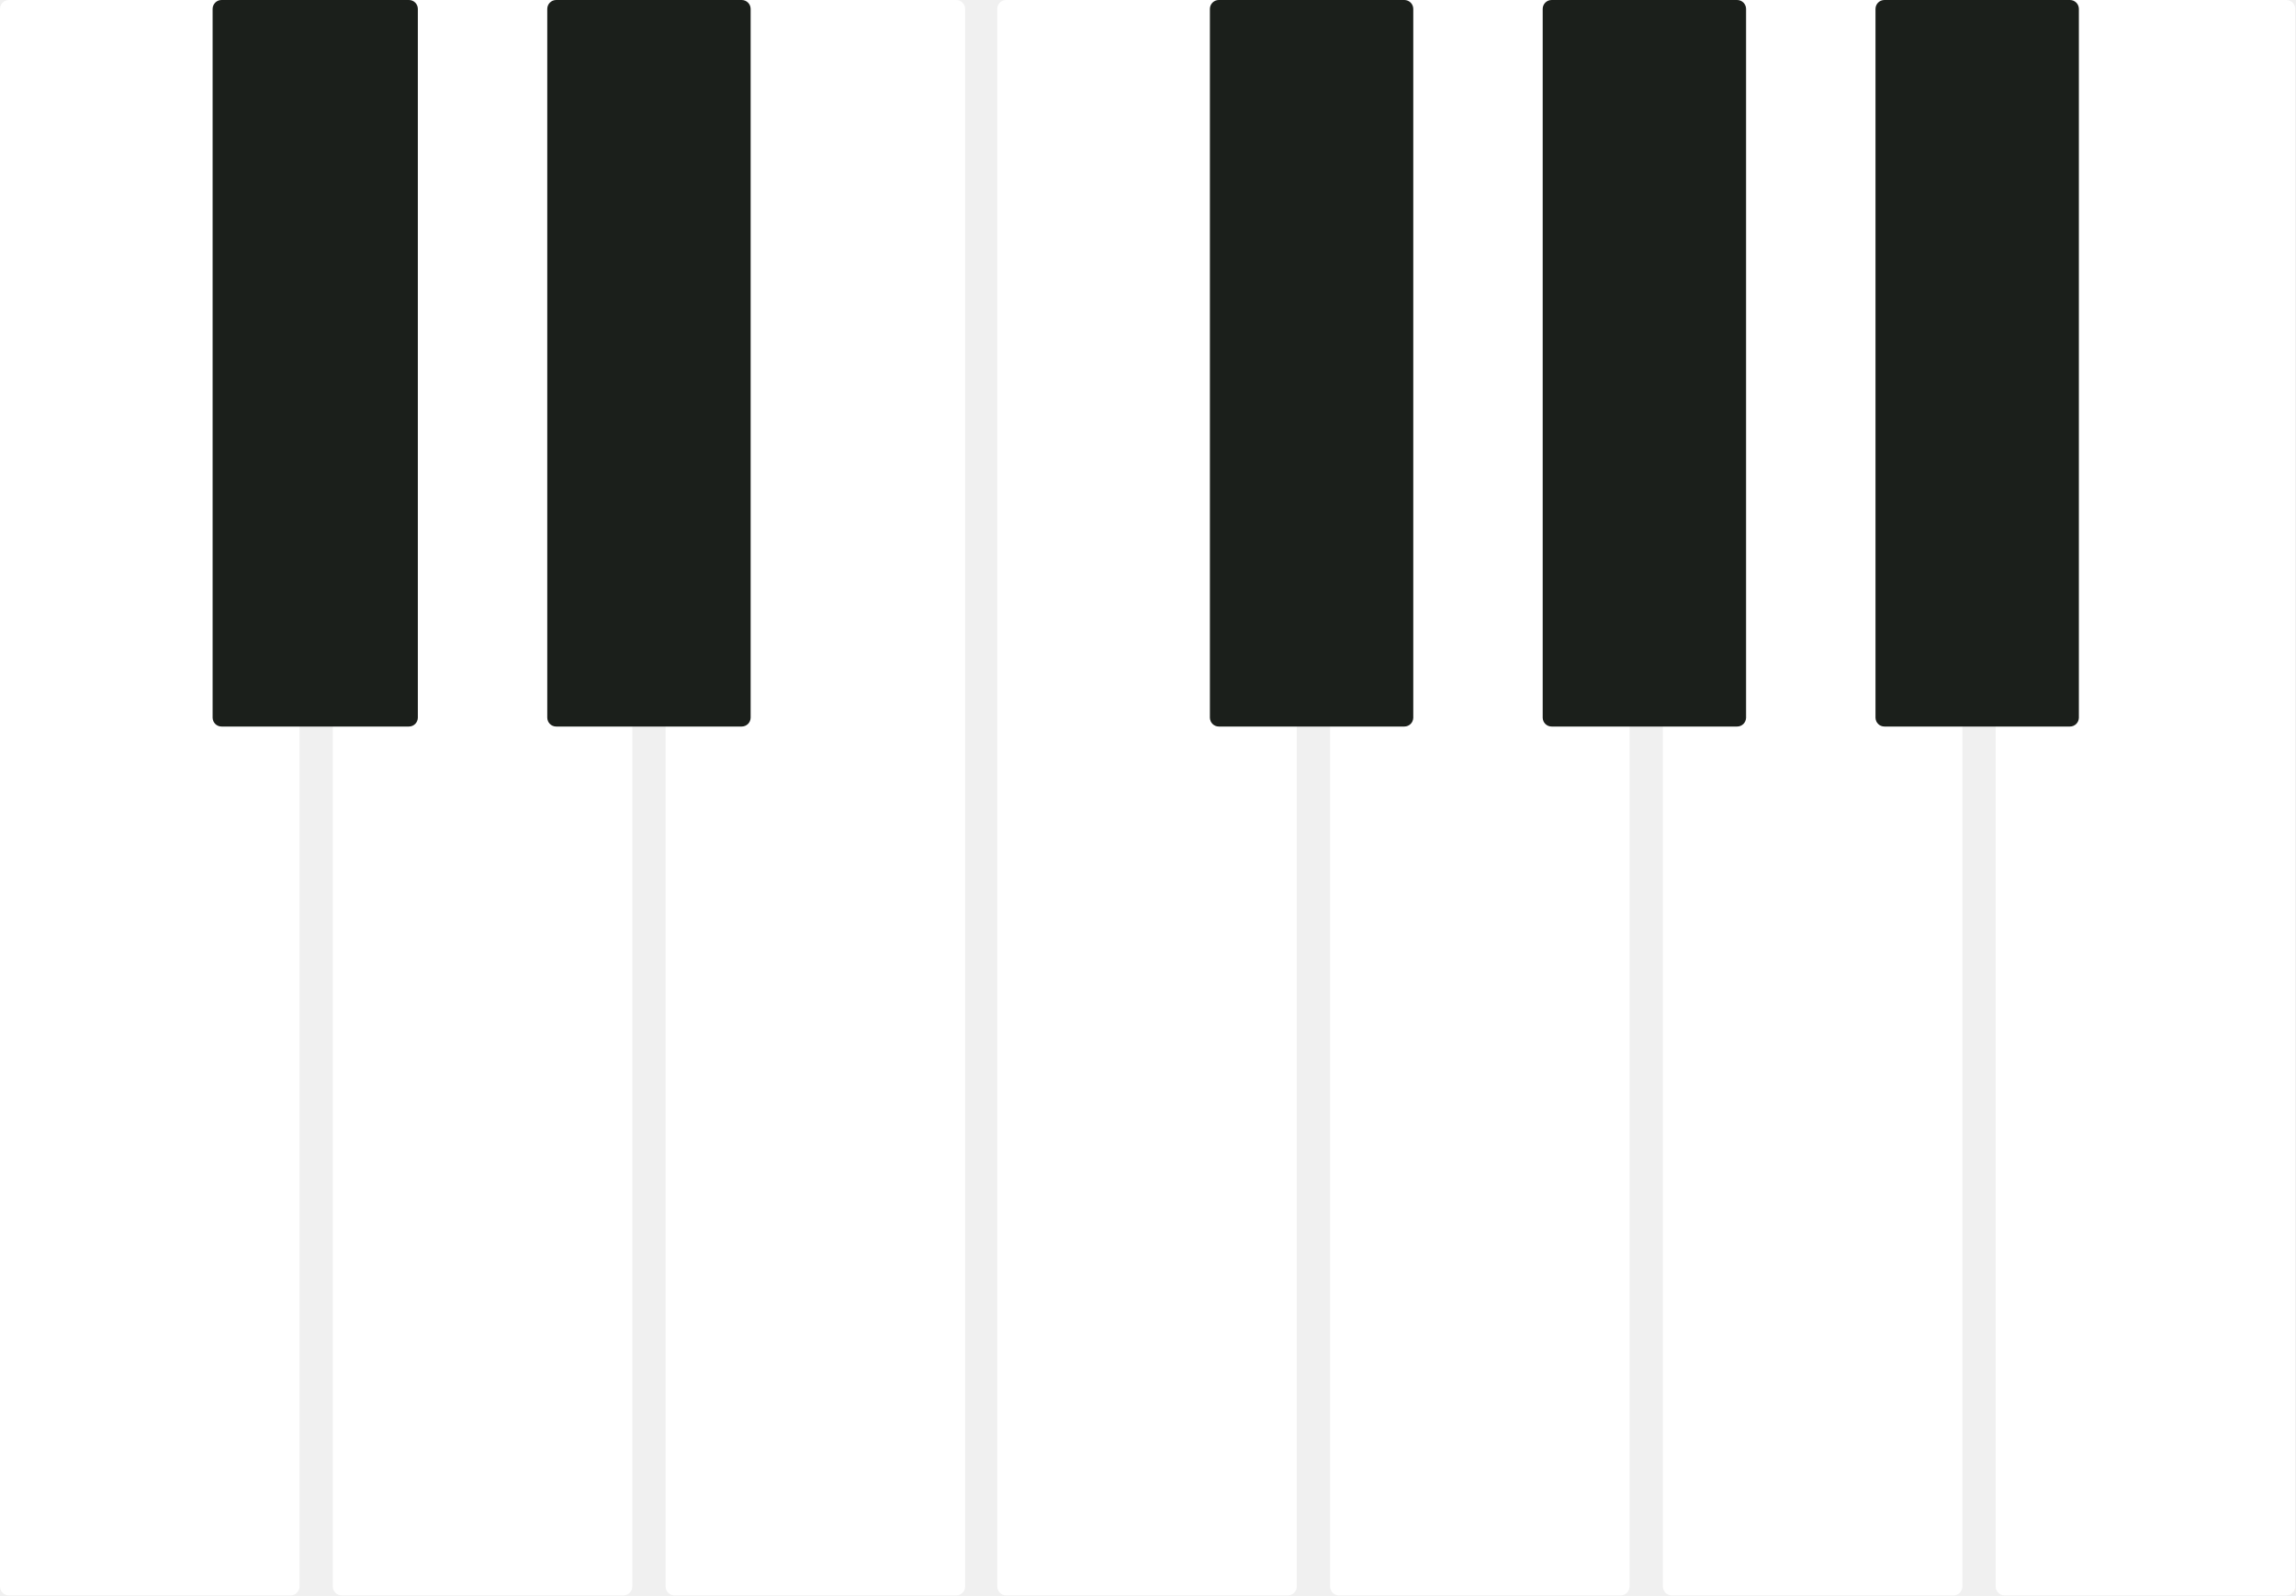
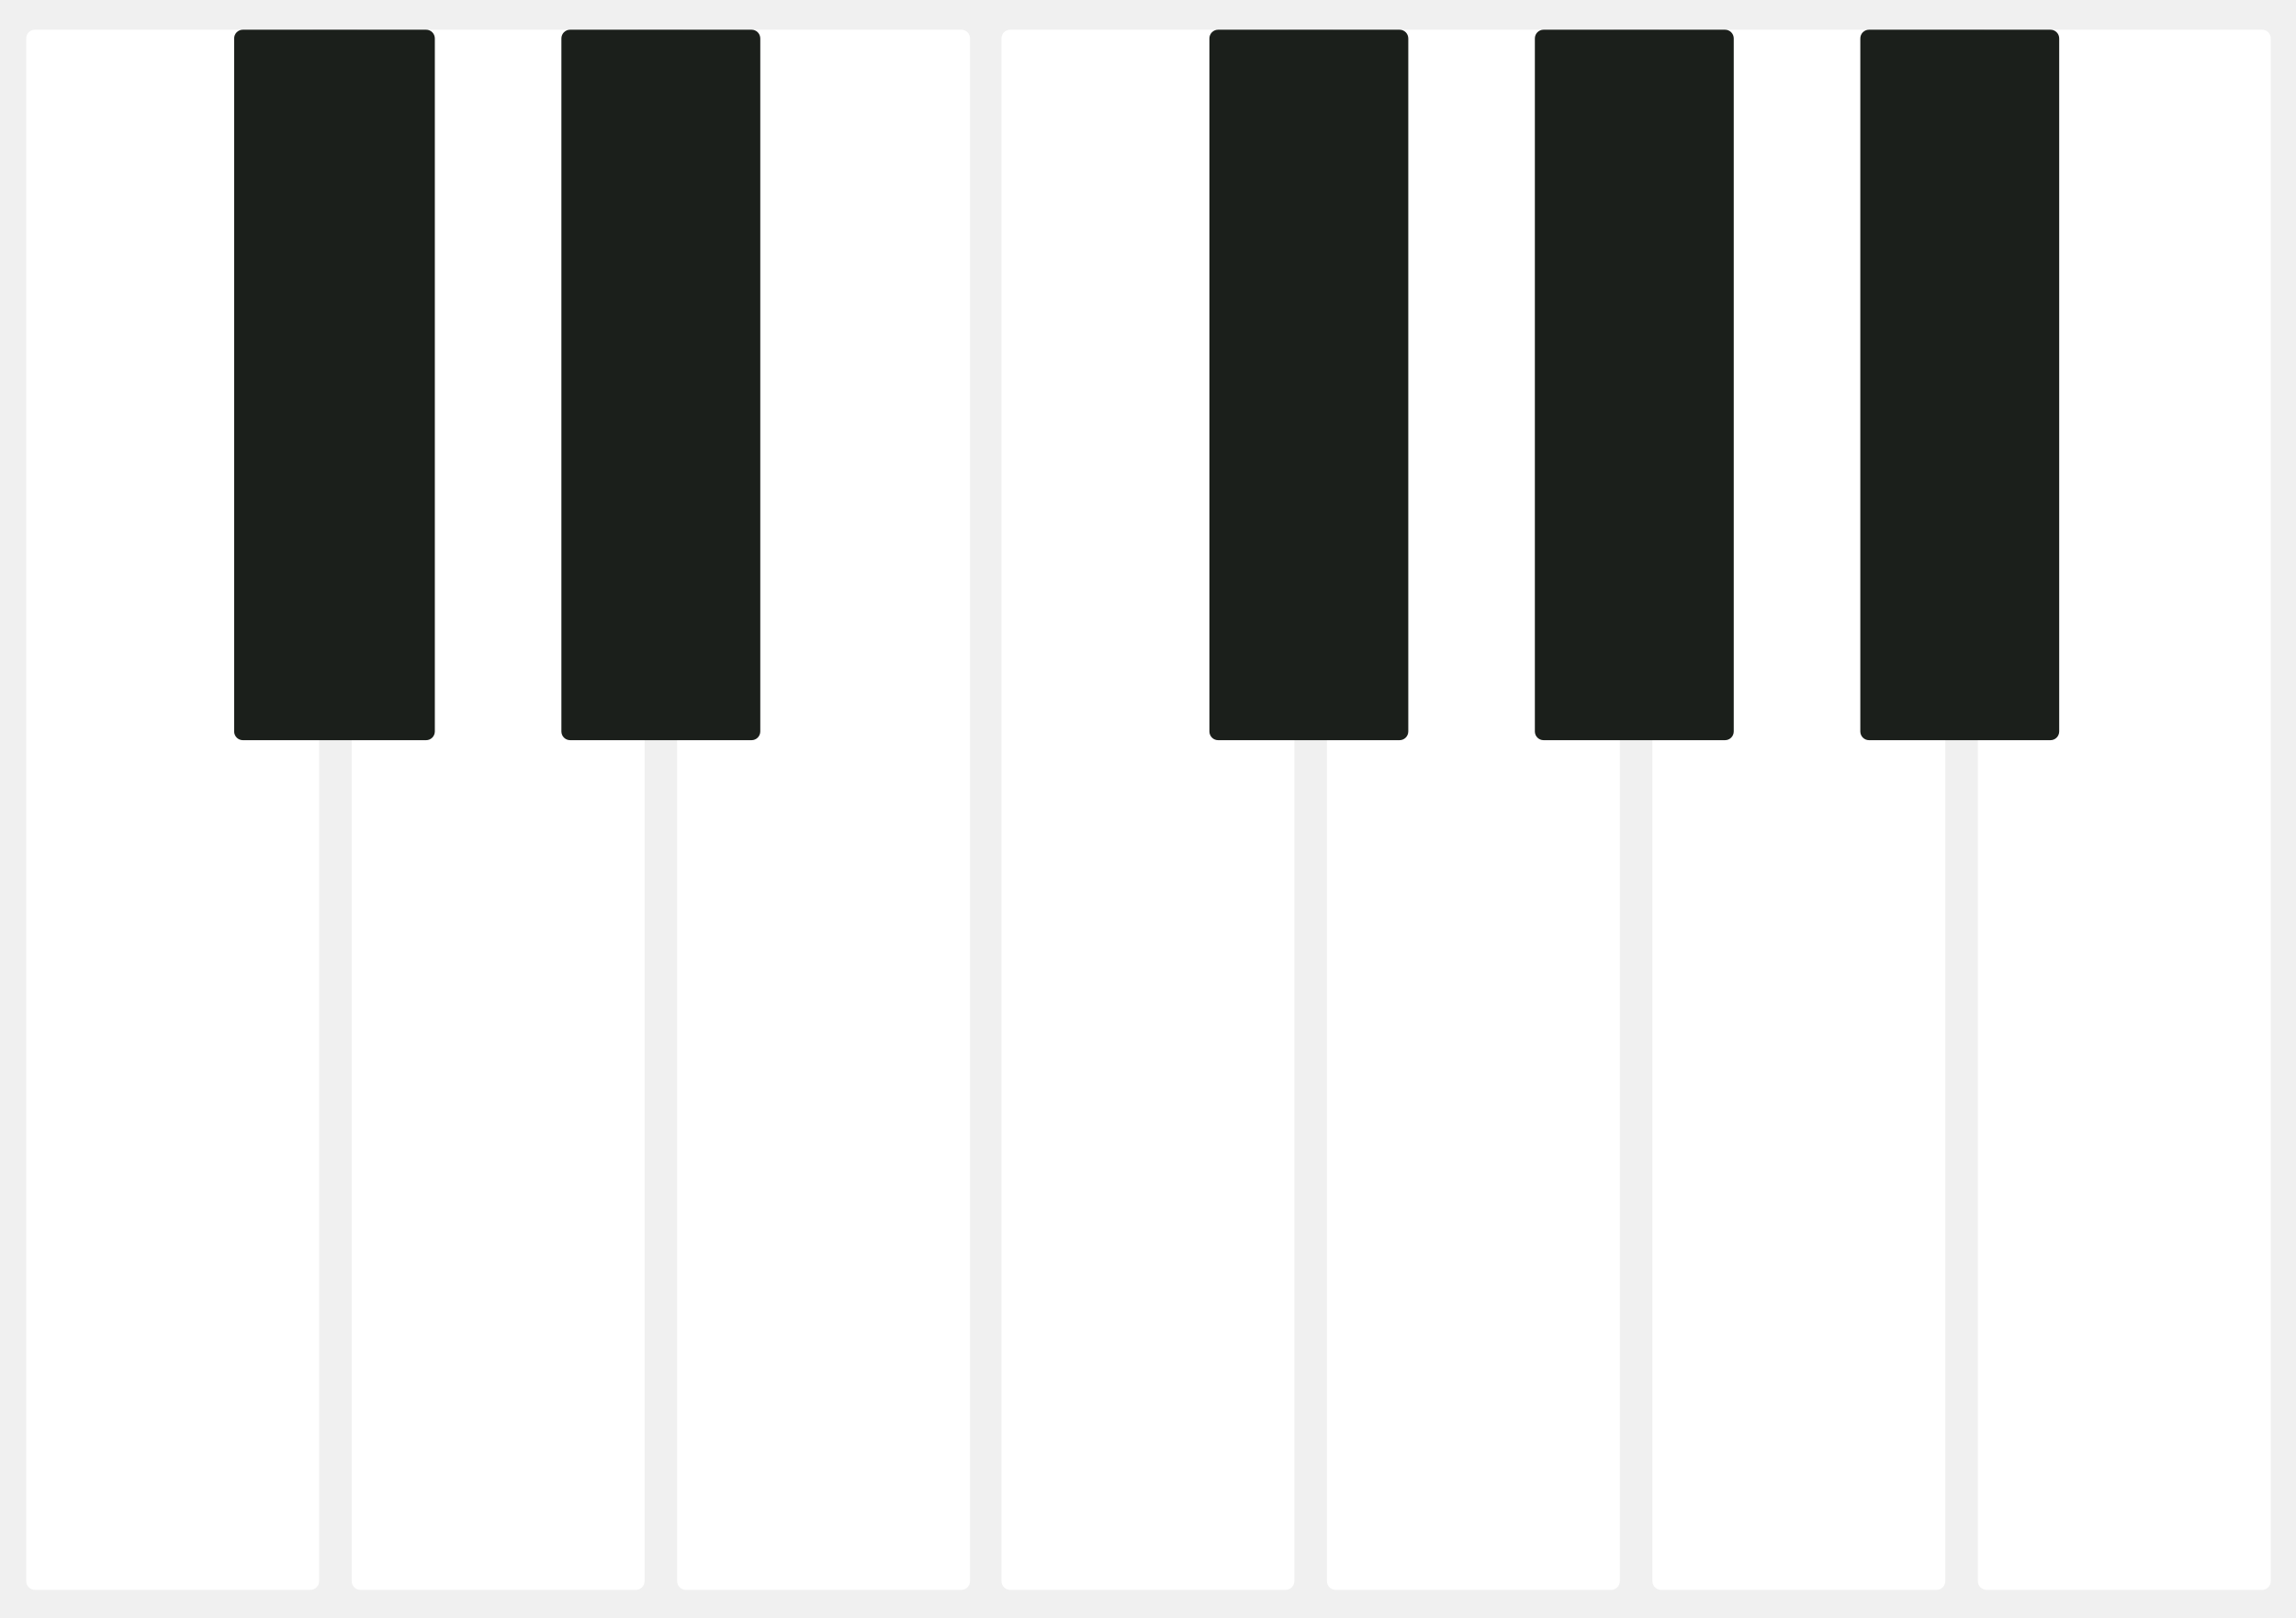
- <svg xmlns="http://www.w3.org/2000/svg" width="1285" height="893" viewBox="0 0 1285 893" fill="none">
+ <svg xmlns="http://www.w3.org/2000/svg" width="1314" height="926" viewBox="0 0 1314 926" fill="none">
  <g id="Notes">
-     <rect id="E" width="167.631" height="893" rx="5" transform="matrix(-1 -1.95447e-07 -3.91038e-08 1 540.145 0)" fill="white" />
-     <rect id="D" width="167.631" height="893" rx="5" transform="matrix(-1 -1.95447e-07 -3.91038e-08 1 353.889 0)" fill="white" />
-     <rect id="C" width="167.631" height="893" rx="5" transform="matrix(-1 -1.95447e-07 -3.91038e-08 1 167.631 0)" fill="white" />
-     <rect id="Dsharp" width="113.824" height="406.662" rx="5" transform="matrix(-1 -1.77103e-07 -4.31542e-08 1 420.111 0)" fill="#1B1F1B" />
-     <rect id="Csharp" width="114.859" height="406.662" rx="5" transform="matrix(-1 -1.77103e-07 -4.31542e-08 1 233.855 0)" fill="#1B1F1B" />
-     <rect id="B" width="167.631" height="893" rx="5" transform="matrix(-1 -1.95447e-07 -3.91038e-08 1 1284.55 0)" fill="white" />
-     <rect id="A" width="167.631" height="893" rx="5" transform="matrix(-1 -1.95447e-07 -3.91038e-08 1 1098.29 0)" fill="white" />
-     <rect id="G" width="167.631" height="893" rx="5" transform="matrix(-1 -1.95447e-07 -3.91038e-08 1 912.031 0)" fill="white" />
-     <rect id="F" width="167.631" height="893" rx="5" transform="matrix(-1 -1.95447e-07 -3.91038e-08 1 725.775 0)" fill="white" />
-     <rect id="Asharp" width="113.824" height="406.662" rx="5" transform="matrix(-1 -1.77103e-07 -4.31542e-08 1 1163.48 0)" fill="#1B1F1B" />
-     <rect id="Gsharp" width="113.824" height="406.662" rx="5" transform="matrix(-1 -1.77103e-07 -4.31542e-08 1 977.223 0)" fill="#1B1F1B" />
-     <rect id="Fsharp" width="113.824" height="406.662" rx="5" transform="matrix(-1 -1.77103e-07 -4.31542e-08 1 790.965 0)" fill="#1B1F1B" />
+     <rect id="E" width="167.631" height="893" rx="5" transform="matrix(-1 -1.95447e-07 -3.91038e-08 1 555.145 17)" fill="white" />
+     <rect id="D" width="167.631" height="893" rx="5" transform="matrix(-1 -1.95447e-07 -3.91038e-08 1 368.889 17)" fill="white" />
+     <rect id="C" width="167.631" height="893" rx="5" transform="matrix(-1 -1.95447e-07 -3.91038e-08 1 182.631 17)" fill="white" />
+     <rect id="D sharp" width="113.824" height="406.662" rx="5" transform="matrix(-1 -1.77103e-07 -4.31542e-08 1 435.111 17)" fill="#1B1F1B" />
+     <rect id="C sharp" width="114.859" height="406.662" rx="5" transform="matrix(-1 -1.77103e-07 -4.31542e-08 1 248.855 17)" fill="#1B1F1B" />
+     <rect id="B" width="167.631" height="893" rx="5" transform="matrix(-1 -1.95447e-07 -3.91038e-08 1 1299.55 17)" fill="white" />
+     <rect id="A" width="167.631" height="893" rx="5" transform="matrix(-1 -1.95447e-07 -3.91038e-08 1 1113.29 17)" fill="white" />
+     <rect id="G" width="167.631" height="893" rx="5" transform="matrix(-1 -1.95447e-07 -3.91038e-08 1 927.031 17)" fill="white" />
+     <rect id="F" width="167.631" height="893" rx="5" transform="matrix(-1 -1.95447e-07 -3.91038e-08 1 740.775 17)" fill="white" />
+     <rect id="A sharp" width="113.824" height="406.662" rx="5" transform="matrix(-1 -1.77103e-07 -4.31542e-08 1 1178.48 17)" fill="#1B1F1B" />
+     <rect id="G sharp" width="113.824" height="406.662" rx="5" transform="matrix(-1 -1.77103e-07 -4.31542e-08 1 992.223 17)" fill="#1B1F1B" />
+     <rect id="F sharp" width="113.824" height="406.662" rx="5" transform="matrix(-1 -1.77103e-07 -4.31542e-08 1 805.965 17)" fill="#1B1F1B" />
  </g>
</svg>
